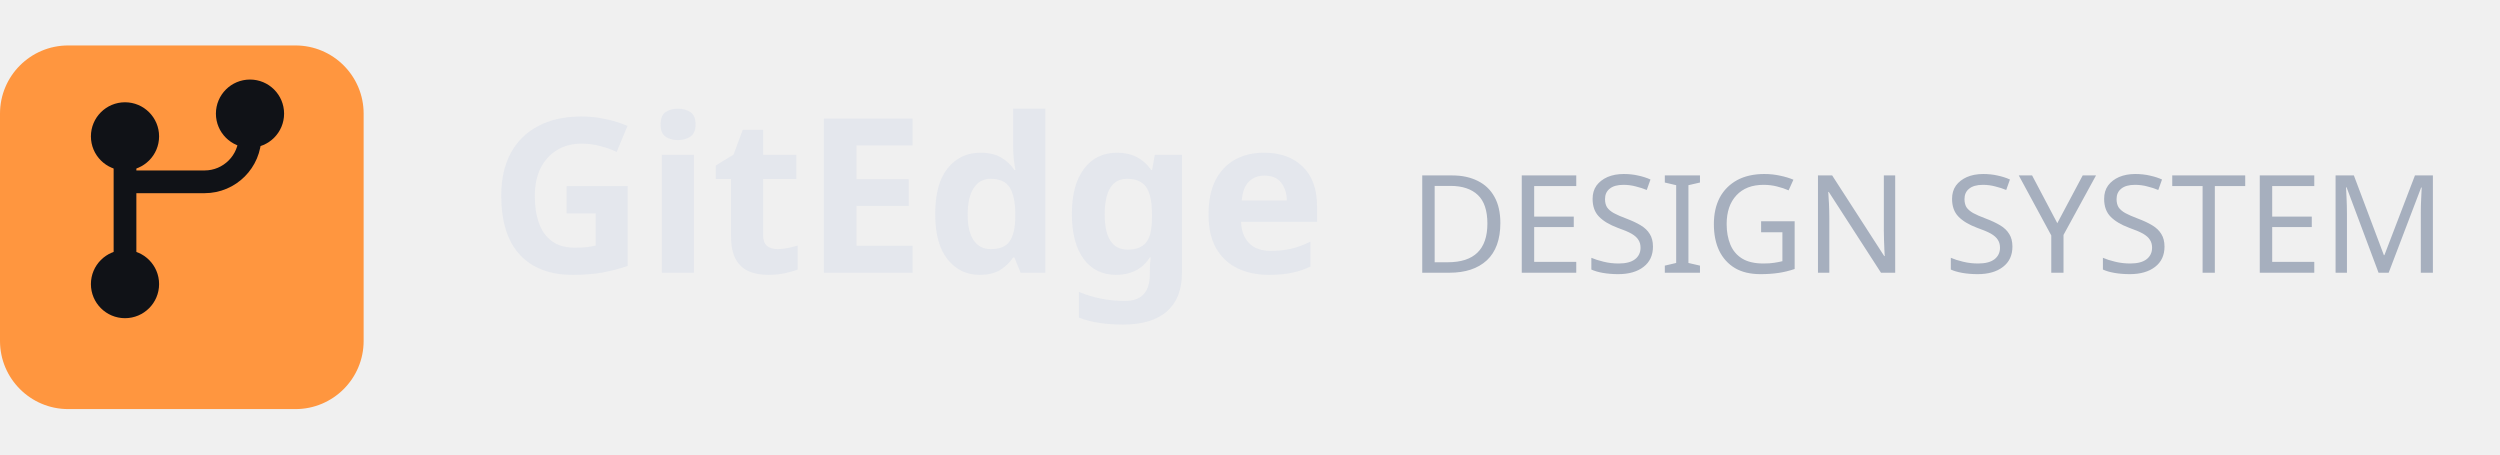
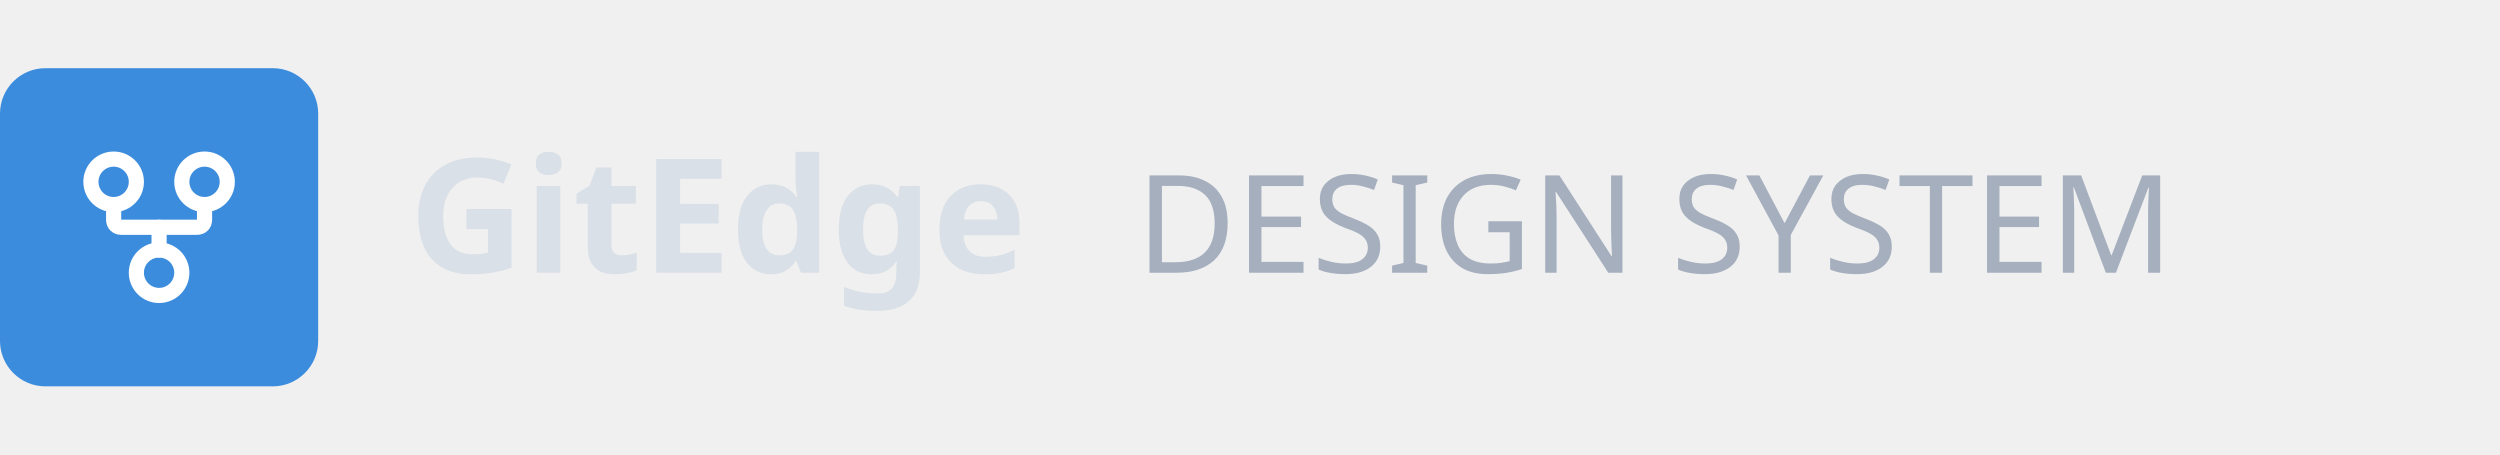
<svg xmlns="http://www.w3.org/2000/svg" width="220" height="40" viewBox="0 0 220 40">
-   <rect width="32" height="32" y="4" rx="6" fill="#ff963f" />
-   <path d="M11 13v10m0-7h7a4 4 0 0 0 4-4" fill="none" stroke="#101217" stroke-width="2" />
-   <g fill="#101217">
-     <circle cx="11" cy="12" r="3" />
-     <circle cx="11" cy="25" r="3" />
-     <circle cx="22" cy="10" r="3" />
-   </g>
-   <text x="43" y="24" fill="#e4e7ed" font-family="system-ui,sans-serif" font-size="19" font-weight="650">GitEdge</text>
-   <text x="124" y="24" fill="#a6afbe" font-family="system-ui,sans-serif" font-size="12">DESIGN SYSTEM</text>
+   <rect width="28" height="28" y="6" rx="4" fill="hsl(210, 70%, 55%)" />
+   <svg x="6" y="12" width="16" height="16" viewBox="0 0 24 24" fill="none" stroke="white" stroke-width="2" stroke-linecap="round" stroke-linejoin="round">
+     <circle cx="12" cy="18" r="3" />
+     <circle cx="6" cy="6" r="3" />
+     <circle cx="18" cy="6" r="3" />
+     <path d="M18 9v2c0 .6-.4 1-1 1H7c-.6 0-1-.4-1-1V9" />
+     <path d="M12 12v3" />
+   </svg>
+   <text x="36" y="24" fill="hsl(210, 20%, 88%)" font-family="system-ui,sans-serif" font-size="14" font-weight="700">GitEdge</text>
+   <text x="100" y="24" fill="#a6afbe" font-family="system-ui,sans-serif" font-size="12">DESIGN SYSTEM</text>
</svg>
